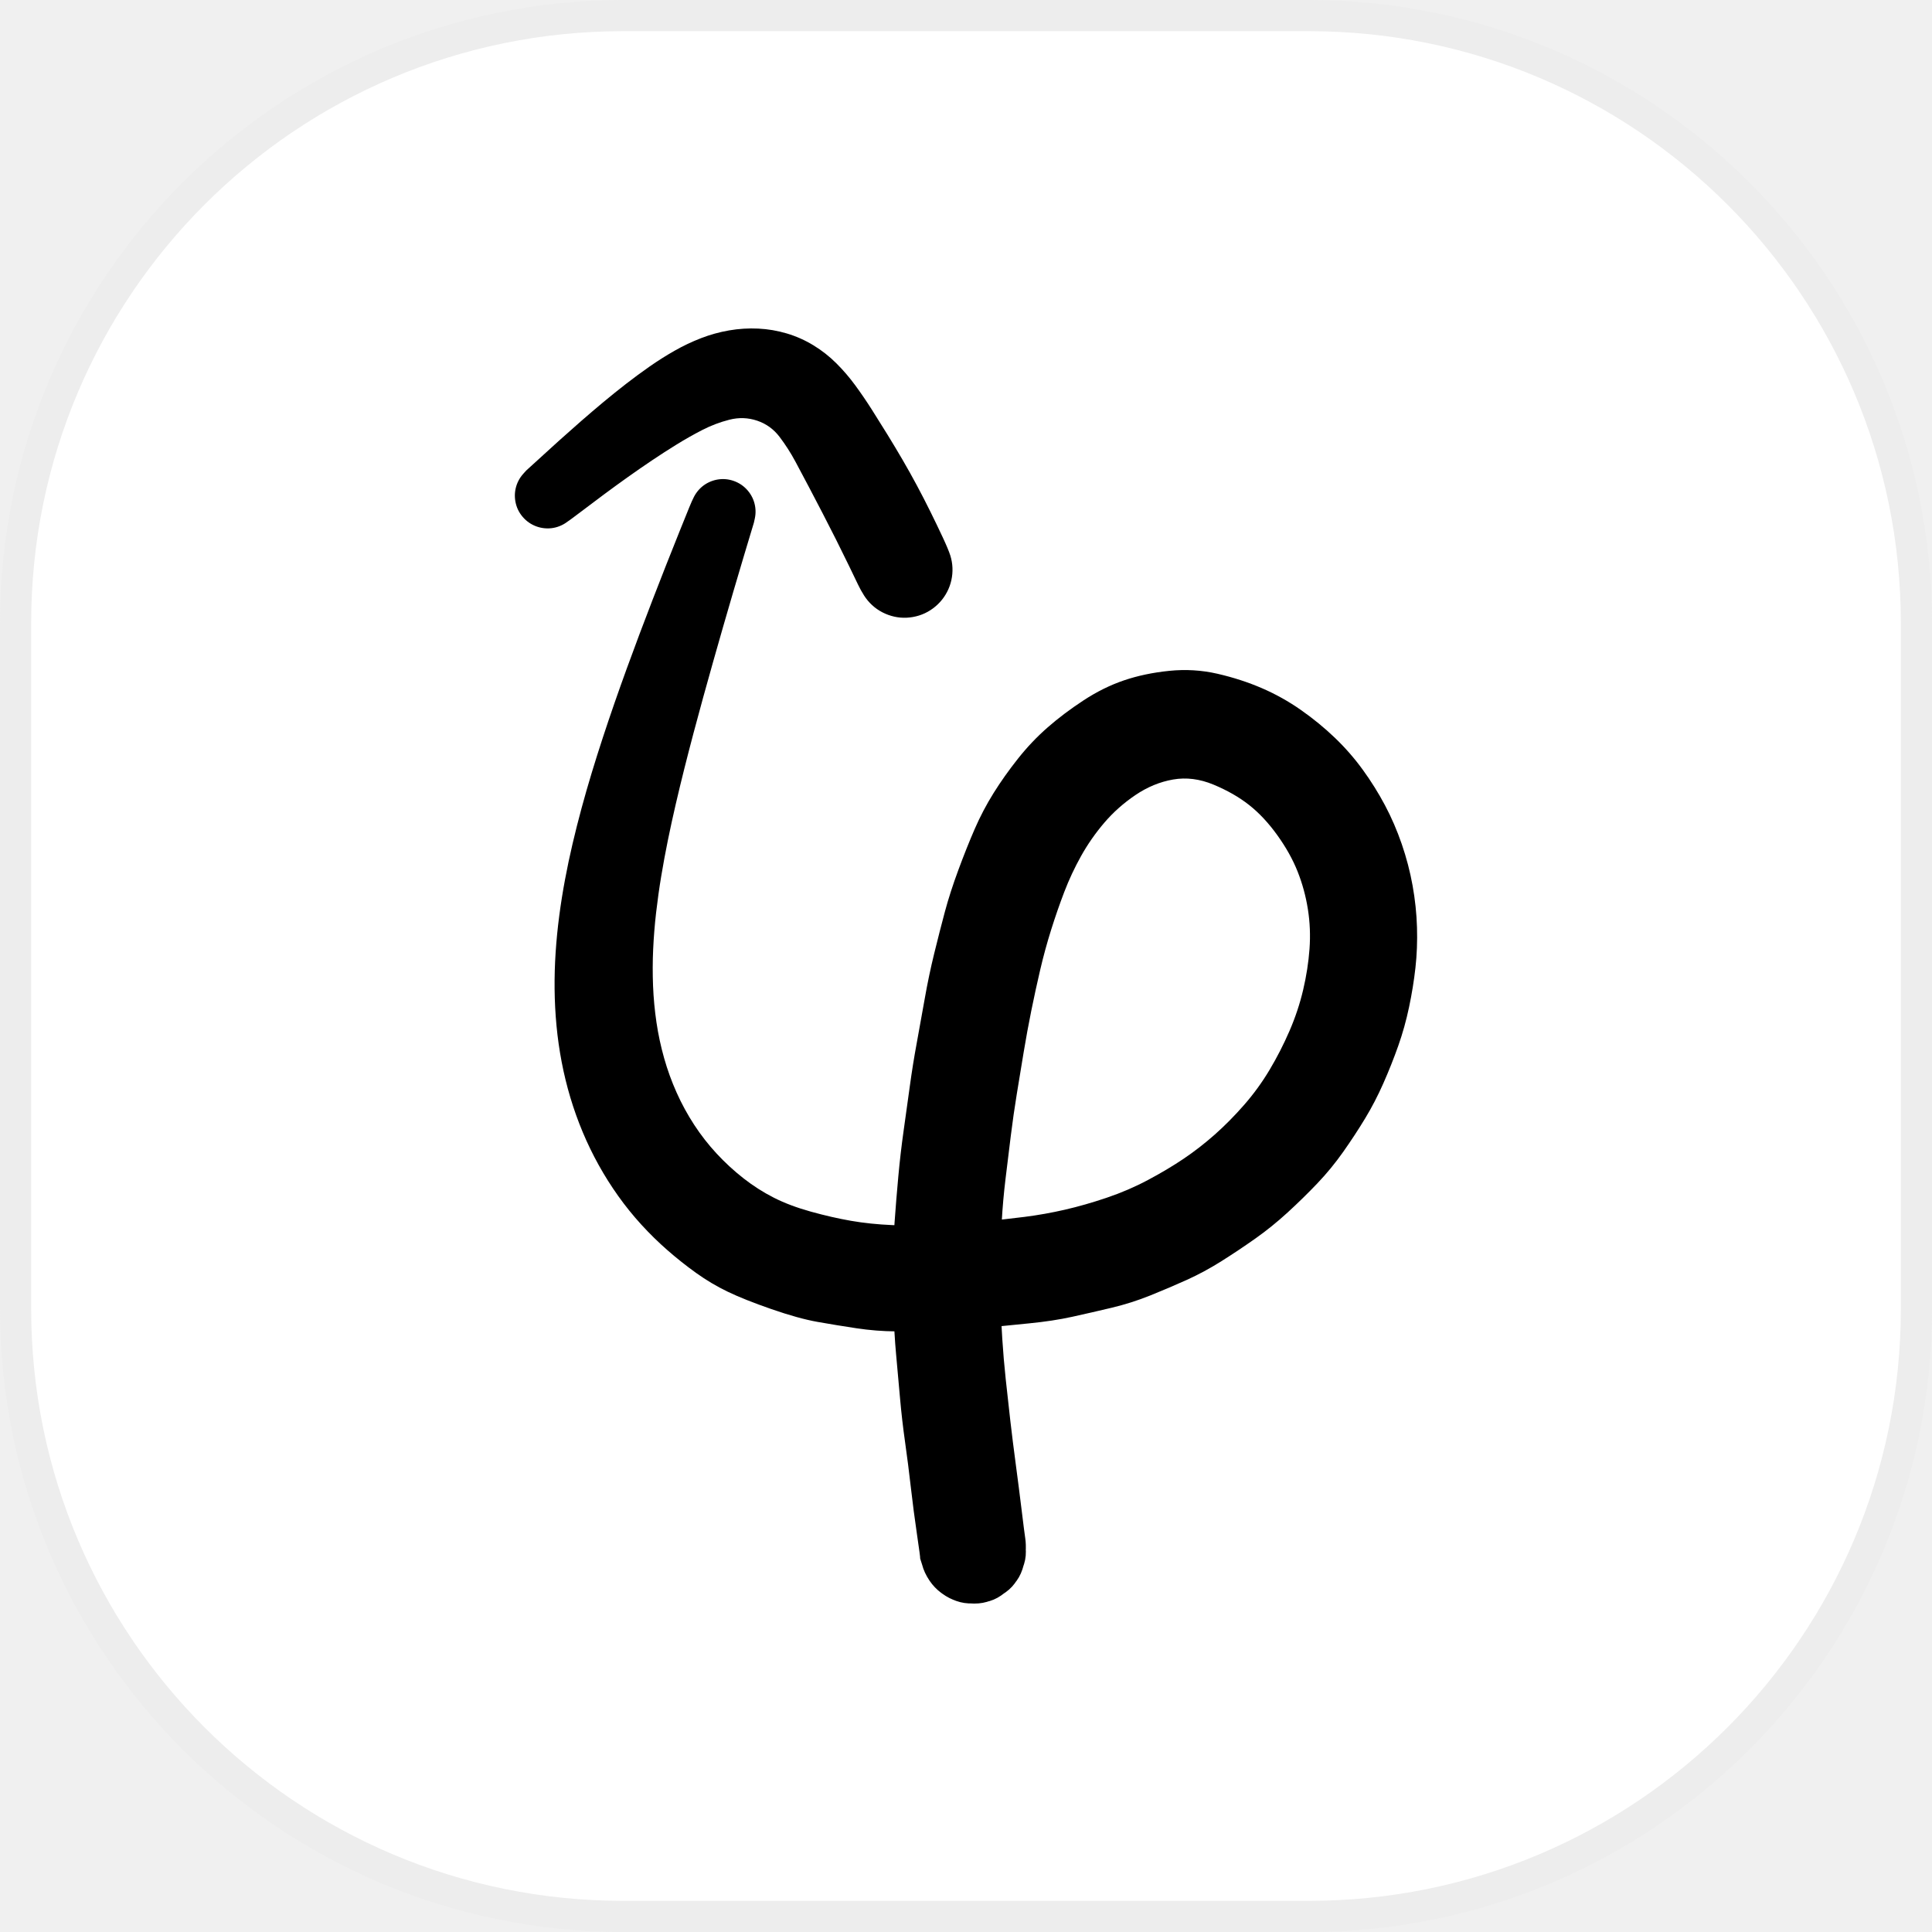
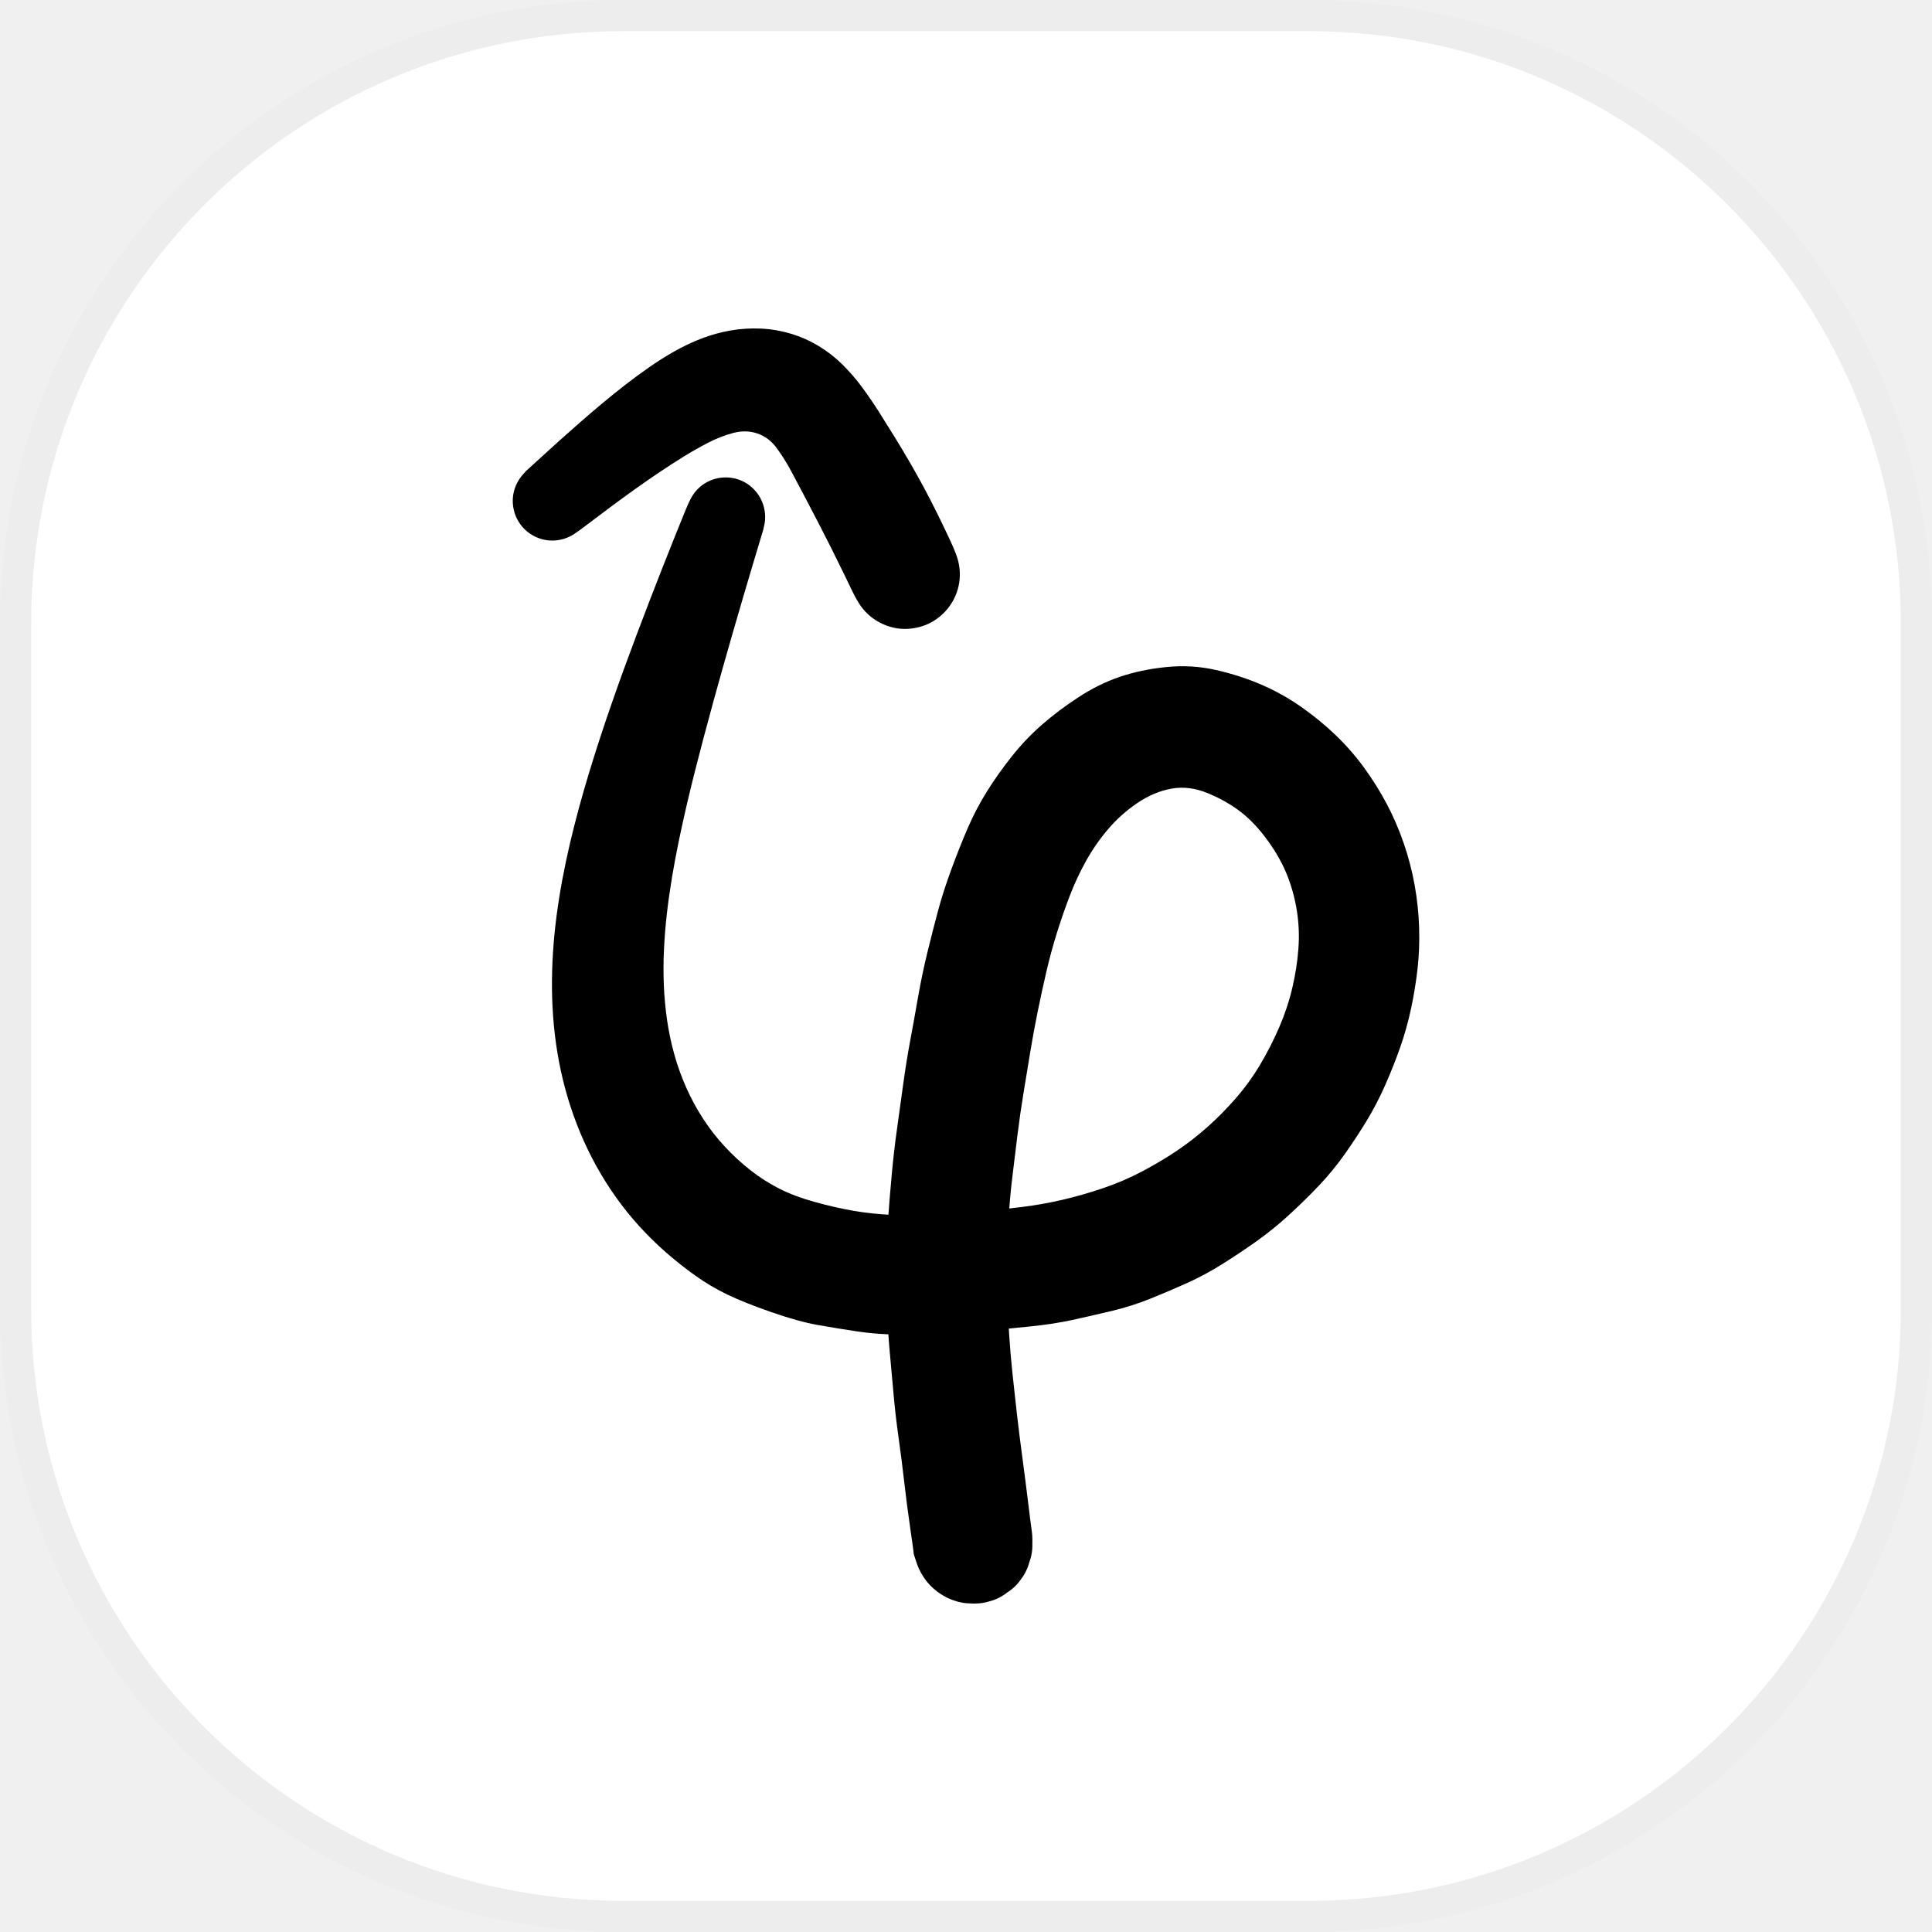
<svg xmlns="http://www.w3.org/2000/svg" width="1162.5" height="1162.5" viewBox="0 0 1162.5 1162.5">
  <rect x="9.38" y="9.38" width="1143.75" height="1143.75" rx="365.63" ry="365.63" fill="#ffffff" stroke="#ededed" stroke-width="18.75" />
-   <path fill="#000000" transform="translate(309.8 197.63) scale(2.20963)" d="M3.11,38.67 Q9.01,33.27 11.99,30.59 T17.98,25.28 24.06,20.09 30.29,15.08 36.73,10.34 43.49,6.07 50.69,2.65 58.35,0.53 66.27,0.04 74.07,1.37 81.3,4.59 87.54,9.49 92.73,15.54 97.23,22.14 101.47,28.92 105.58,35.78 109.48,42.76 113.14,49.87 116.48,56.81 118.57,61.81 119.16,65.17 118.86,68.56 117.69,71.76 115.73,74.55 113.12,76.74 110.03,78.18 106.67,78.77 103.28,78.47 100.08,77.3 97.28,75.34 95.09,72.72 93.46,69.78 91.01,64.69 87.47,57.51 83.83,50.38 80.13,43.29 76.38,36.23 72.09,29.54 65.99,25.12 58.43,24.85 51.02,27.66 44.07,31.59 37.35,35.92 30.77,40.47 24.29,45.18 17.89,49.99 13.72,53.04 11.62,54.03 9.33,54.44 7.01,54.24 4.82,53.45 2.91,52.12 1.41,50.35 0.42,48.25 0.01,45.96 0.2,43.64 0.99,41.45 2.32,39.54 ZM65.09,52.89 Q63.75,57.31 62.32,62.1 T59.48,71.69 56.69,81.29 53.95,90.9 51.26,100.53 48.65,110.18 46.15,119.86 43.8,129.58 41.67,139.35 39.85,149.19 38.46,159.09 37.66,169.05 37.63,179.04 38.56,188.97 40.65,198.72 44.05,208.09 48.82,216.84 54.94,224.69 62.26,231.43 70.53,236.71 80.59,240.5 91.53,243 102.79,244.17 115.24,244.08 127.46,243.18 138.8,241.93 149.8,239.97 161.16,236.72 172.39,231.89 182.11,226.1 190.59,219.52 198.59,211.43 205.53,201.87 210.95,191.27 214.66,180.11 216.39,168.97 215.95,158.16 213.15,147.89 207.6,137.96 199.93,129.76 190.24,124.22 179.24,122.83 168.99,127.06 160.49,134.62 154.19,143.66 149.62,153.42 146.03,163.76 143.06,174.63 140.63,185.78 138.54,197.16 136.68,208.47 135.04,219.91 133.61,231.6 132.59,243.01 132.13,253.82 132.19,264.43 132.73,275.17 133.67,286.17 134.92,297.46 136.41,309.36 138,321.78 138.99,329.51 139.1,333.35 138.21,337.91 135.9,341.94 132.43,345.02 128.15,346.83 123.52,347.18 119.02,346.04 115.12,343.52 112.23,339.88 110.66,335.51 110.56,330.87 111.94,326.44 114.67,322.69 118.46,320 122.9,318.66 127.55,318.81 131.89,320.44 135.5,323.37 137.98,327.29 139.07,331.8 138.67,336.43 136.81,340.68 133.69,344.12 129.64,346.38 125.07,347.23 120.47,346.58 116.33,344.49 113.06,341.19 111.02,337.02 110.35,334.77 109.5,328.39 107.83,315.6 106.26,303.27 104.89,291.38 103.82,279.45 103.14,267.5 102.99,255.54 103.4,243.4 104.42,230.89 105.87,218.41 107.55,206.34 109.44,194.56 111.61,182.52 114.2,170.17 117.1,158.83 120.76,147.48 125.22,136.3 130.36,126.52 137,117.15 145.06,108.66 154.82,101.3 165.84,95.84 178.18,93.24 191.36,94.04 203.43,97.96 214.07,103.91 223.31,111.48 230.91,120.19 236.94,129.84 241.51,140.41 244.46,151.71 245.66,163.1 245.24,174.06 243.5,184.81 240.56,195.34 236.52,205.51 231.53,215.13 225.57,224.22 218.53,232.8 210.43,240.73 201.63,247.84 192.43,253.98 182.97,259.09 173.05,263.32 162.49,266.68 151.81,269.13 140,270.93 127.46,272.18 115.29,272.97 103.75,273.11 93.01,272.26 82.44,270.53 69.85,267.04 57.95,262.3 49.39,257.22 41.57,251.02 34.44,244.04 28.17,236.28 22.84,227.84 18.48,218.86 15.12,209.47 12.75,199.78 11.34,189.89 10.82,179.91 11.1,169.92 12.08,159.98 13.65,150.11 15.71,140.33 18.16,130.64 20.92,121.03 23.93,111.49 27.13,102.01 30.48,92.59 33.95,83.21 37.51,73.87 41.14,64.56 44.84,55.27 47.47,48.76 48.77,45.85 50.09,43.94 51.85,42.44 53.94,41.45 56.22,41.03 58.53,41.22 60.71,42 62.61,43.31 64.11,45.07 65.11,47.16 65.53,49.44 65.34,51.75 Z" />
+   <path fill="#000000" transform="translate(308.52 197.63) scale(2.18465)" d="M3.75,39.18 Q9.66,33.78 12.65,31.09 T18.66,25.76 24.77,20.54 31.06,15.48 37.6,10.67 44.52,6.31 51.98,2.78 60.01,0.56 68.37,0.04 76.64,1.46 84.32,4.88 90.91,10.04 96.31,16.32 100.9,23.04 105.17,29.87 109.3,36.77 113.23,43.8 116.92,50.97 120.29,57.98 122.46,63.24 123.13,67.08 122.79,70.98 121.44,74.66 119.18,77.88 116.17,80.41 112.61,82.06 108.74,82.74 104.84,82.4 101.16,81.05 97.93,78.79 95.44,75.83 93.68,72.68 91.2,67.55 87.67,60.39 84.04,53.28 80.35,46.21 76.65,39.23 72.65,32.88 67.35,28.92 60.73,28.78 53.85,31.46 47.09,35.29 40.45,39.57 33.92,44.09 27.47,48.78 21.07,53.59 16.73,56.74 14.22,57.9 11.41,58.41 8.57,58.17 5.9,57.2 3.57,55.58 1.74,53.42 0.53,50.85 0.02,48.05 0.25,45.21 1.22,42.53 2.75,40.29 ZM68.99,55.46 Q67.66,59.87 66.23,64.66 T63.39,74.24 60.6,83.83 57.86,93.43 55.18,103.05 52.58,112.69 50.08,122.34 47.74,132.02 45.62,141.74 43.81,151.5 42.44,161.3 41.65,171.13 41.62,180.94 42.53,190.66 44.56,200.16 47.86,209.26 52.48,217.74 58.4,225.33 65.47,231.84 73.41,236.92 83.15,240.58 93.84,243.02 104.87,244.17 117.15,244.08 129.27,243.18 140.5,241.94 151.33,240.01 162.47,236.83 173.47,232.11 182.98,226.44 191.26,220.01 199.06,212.13 205.82,202.82 211.1,192.49 214.71,181.63 216.39,170.85 215.98,160.46 213.31,150.63 207.99,141.12 200.69,133.3 191.6,128.07 181.48,126.74 172.02,130.72 163.96,137.93 157.91,146.65 153.46,156.16 149.92,166.34 146.99,177.1 144.58,188.17 142.5,199.5 140.65,210.77 139.01,222.17 137.59,233.8 136.58,245.13 136.12,255.85 136.18,266.36 136.72,277.02 137.65,287.96 138.89,299.21 140.38,311.1 141.97,323.52 142.97,331.35 143.07,335.51 142.05,340.59 139.42,345.17 135.47,348.68 130.61,350.74 125.34,351.13 120.22,349.83 115.79,346.97 112.5,342.83 110.71,337.86 110.6,332.59 112.17,327.55 115.27,323.28 119.58,320.22 124.63,318.7 129.92,318.87 134.86,320.72 138.97,324.05 141.79,328.51 143.03,333.64 142.58,338.91 140.46,343.75 136.91,347.66 132.3,350.23 127.1,351.2 121.87,350.46 117.16,348.08 113.44,344.32 111.15,339.73 110.39,337.18 109.51,330.64 107.84,317.84 106.27,305.5 104.89,293.57 103.81,281.58 103.13,269.56 102.98,257.51 103.39,245.27 104.42,232.68 105.88,220.15 107.56,208.04 109.46,196.22 111.64,184.13 114.24,171.71 117.17,160.27 120.87,148.79 125.39,137.45 130.64,127.47 137.44,117.88 145.72,109.17 155.77,101.6 167.18,95.96 180.02,93.26 193.72,94.08 206.22,98.12 217.18,104.25 226.68,112.04 234.5,121 240.7,130.91 245.39,141.75 248.41,153.34 249.64,165.02 249.22,176.24 247.44,187.22 244.44,197.96 240.33,208.33 235.25,218.13 229.17,227.39 221.99,236.14 213.75,244.21 204.81,251.44 195.46,257.68 185.83,262.87 175.73,267.18 165,270.6 154.17,273.08 142.24,274.9 129.61,276.16 117.35,276.95 105.67,277.09 94.76,276.23 84,274.47 71.2,270.92 59.06,266.07 50.25,260.85 42.24,254.51 34.95,247.37 28.53,239.43 23.08,230.8 18.63,221.62 15.2,212.03 12.78,202.15 11.34,192.08 10.81,181.93 11.09,171.79 12.08,161.72 13.67,151.74 15.75,141.87 18.22,132.11 21,122.44 24.02,112.86 27.23,103.35 30.59,93.9 34.07,84.5 37.64,75.14 41.27,65.81 44.97,56.51 47.62,49.97 49.03,46.87 50.61,44.6 52.76,42.76 55.32,41.55 58.11,41.04 60.94,41.27 63.61,42.22 65.93,43.83 67.76,45.98 68.98,48.53 69.5,51.33 69.31,54.04 Z" />
</svg>
